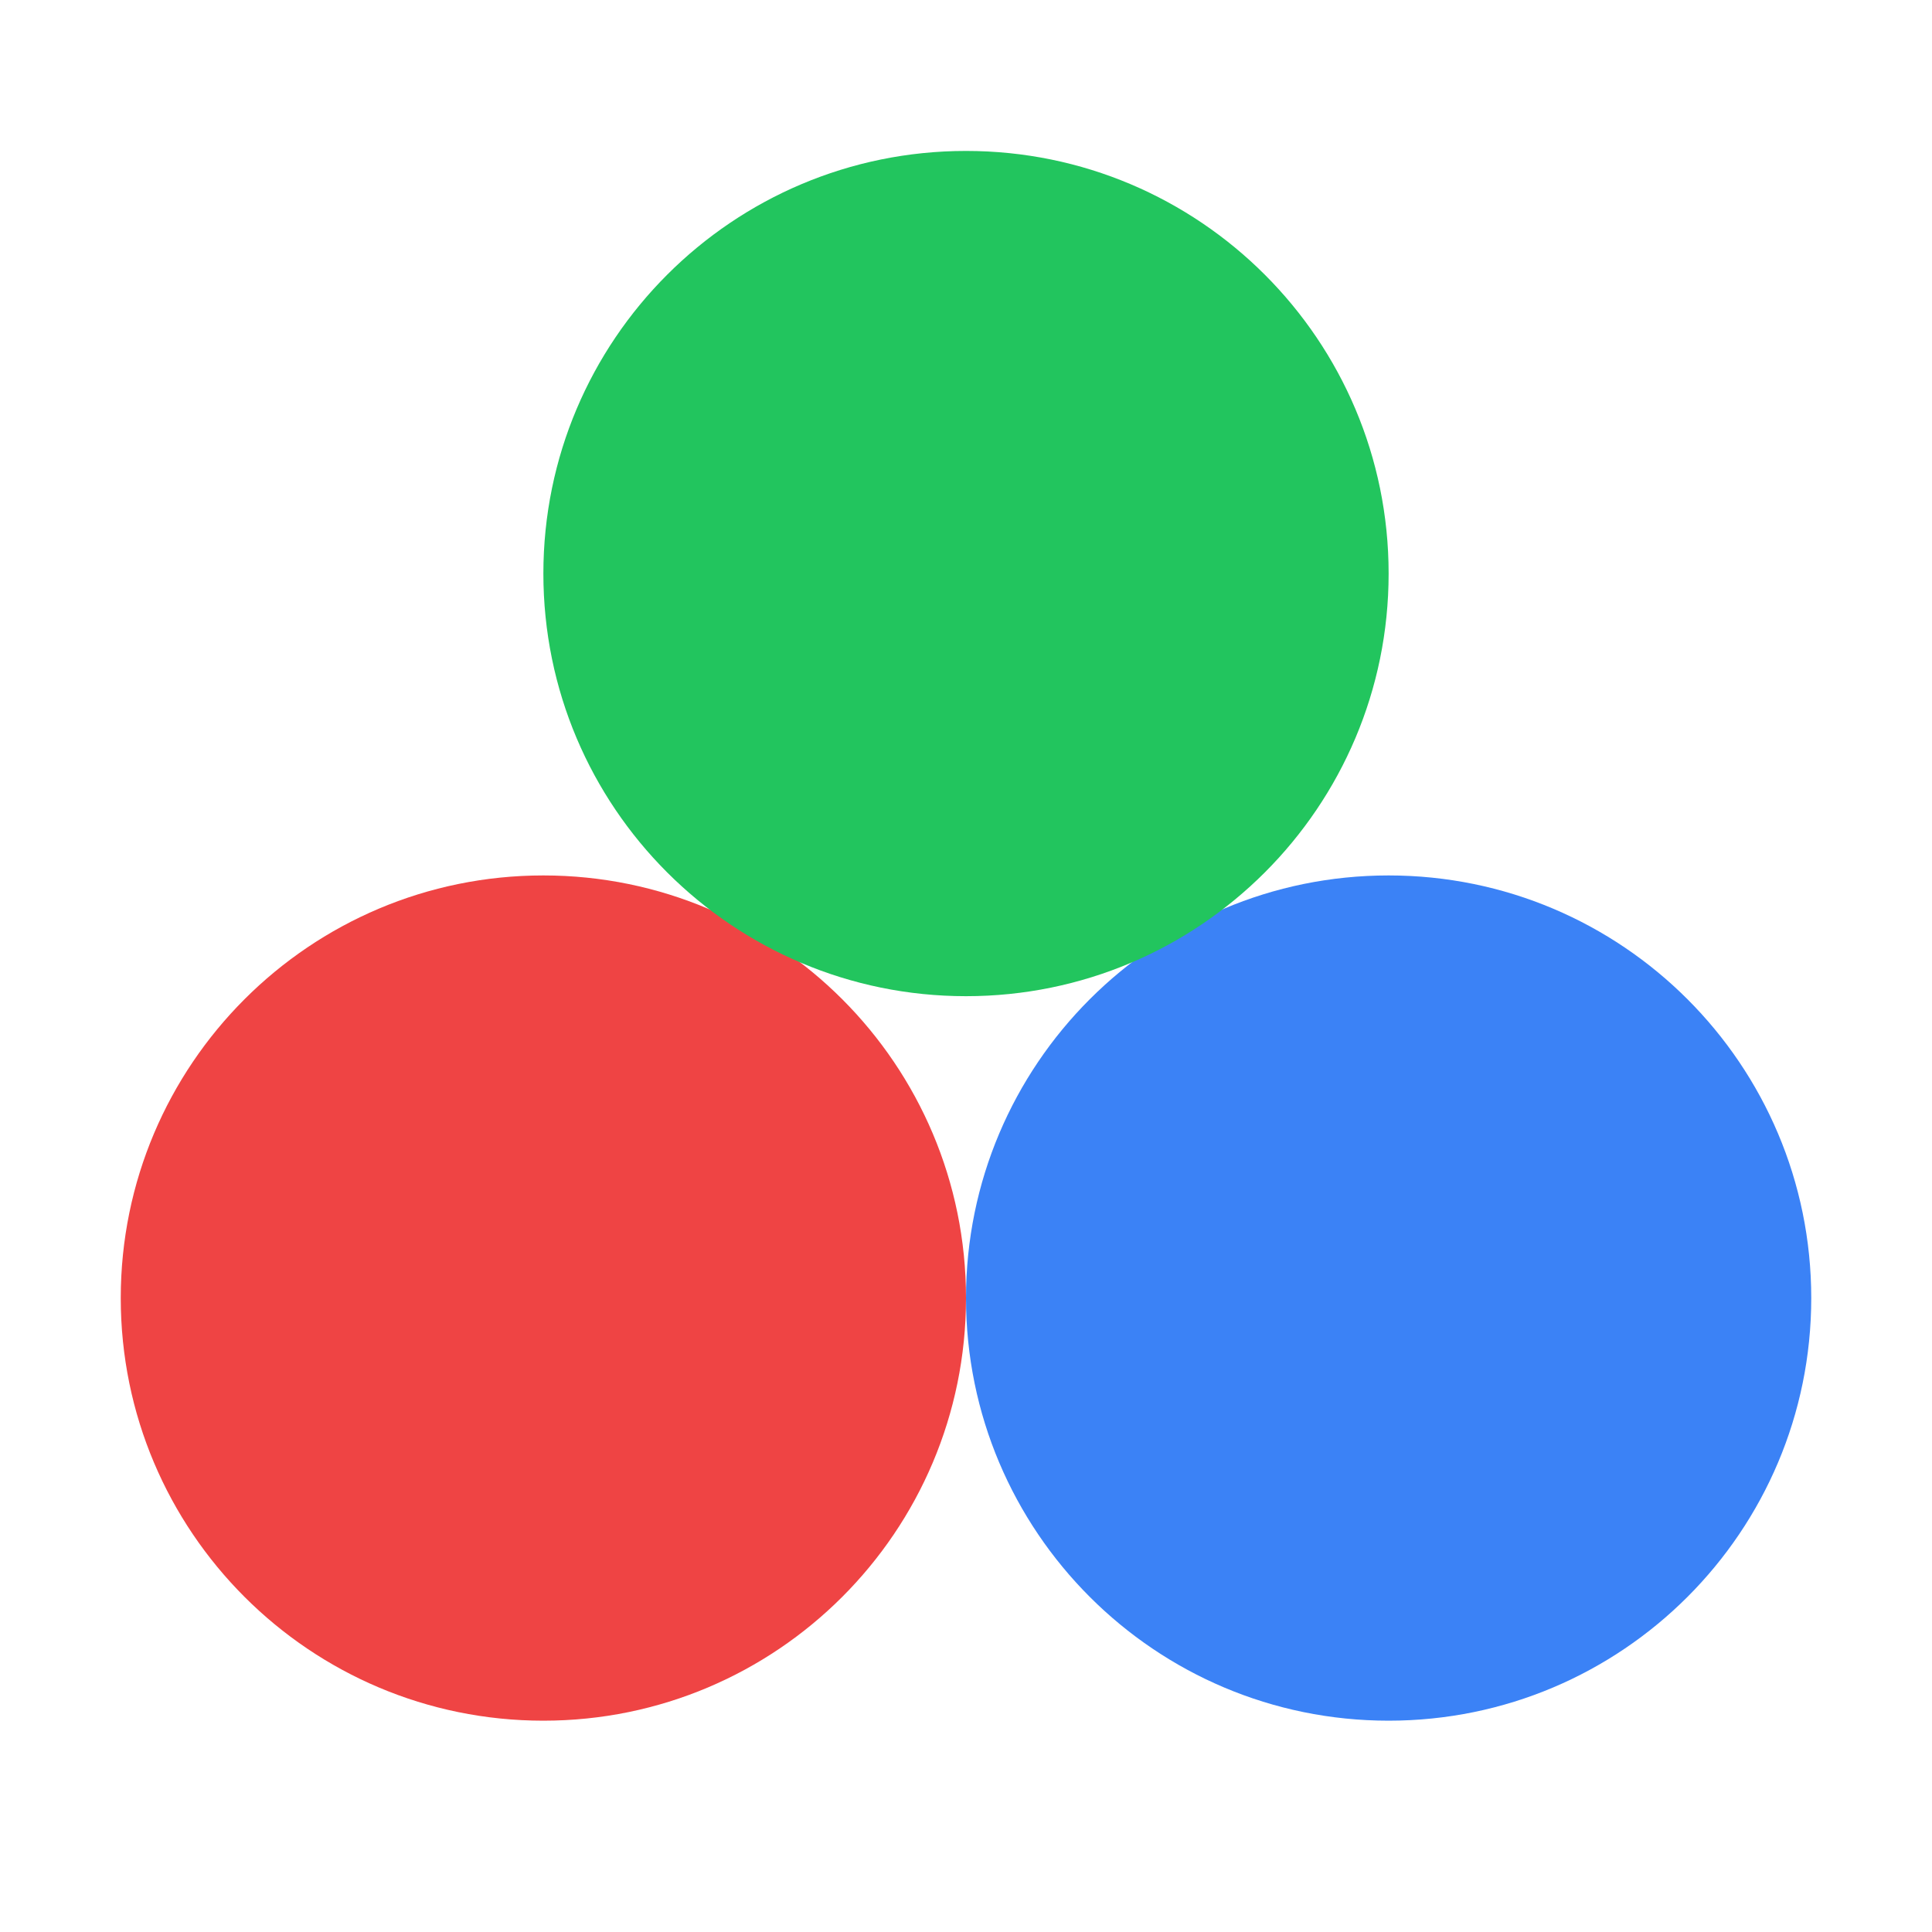
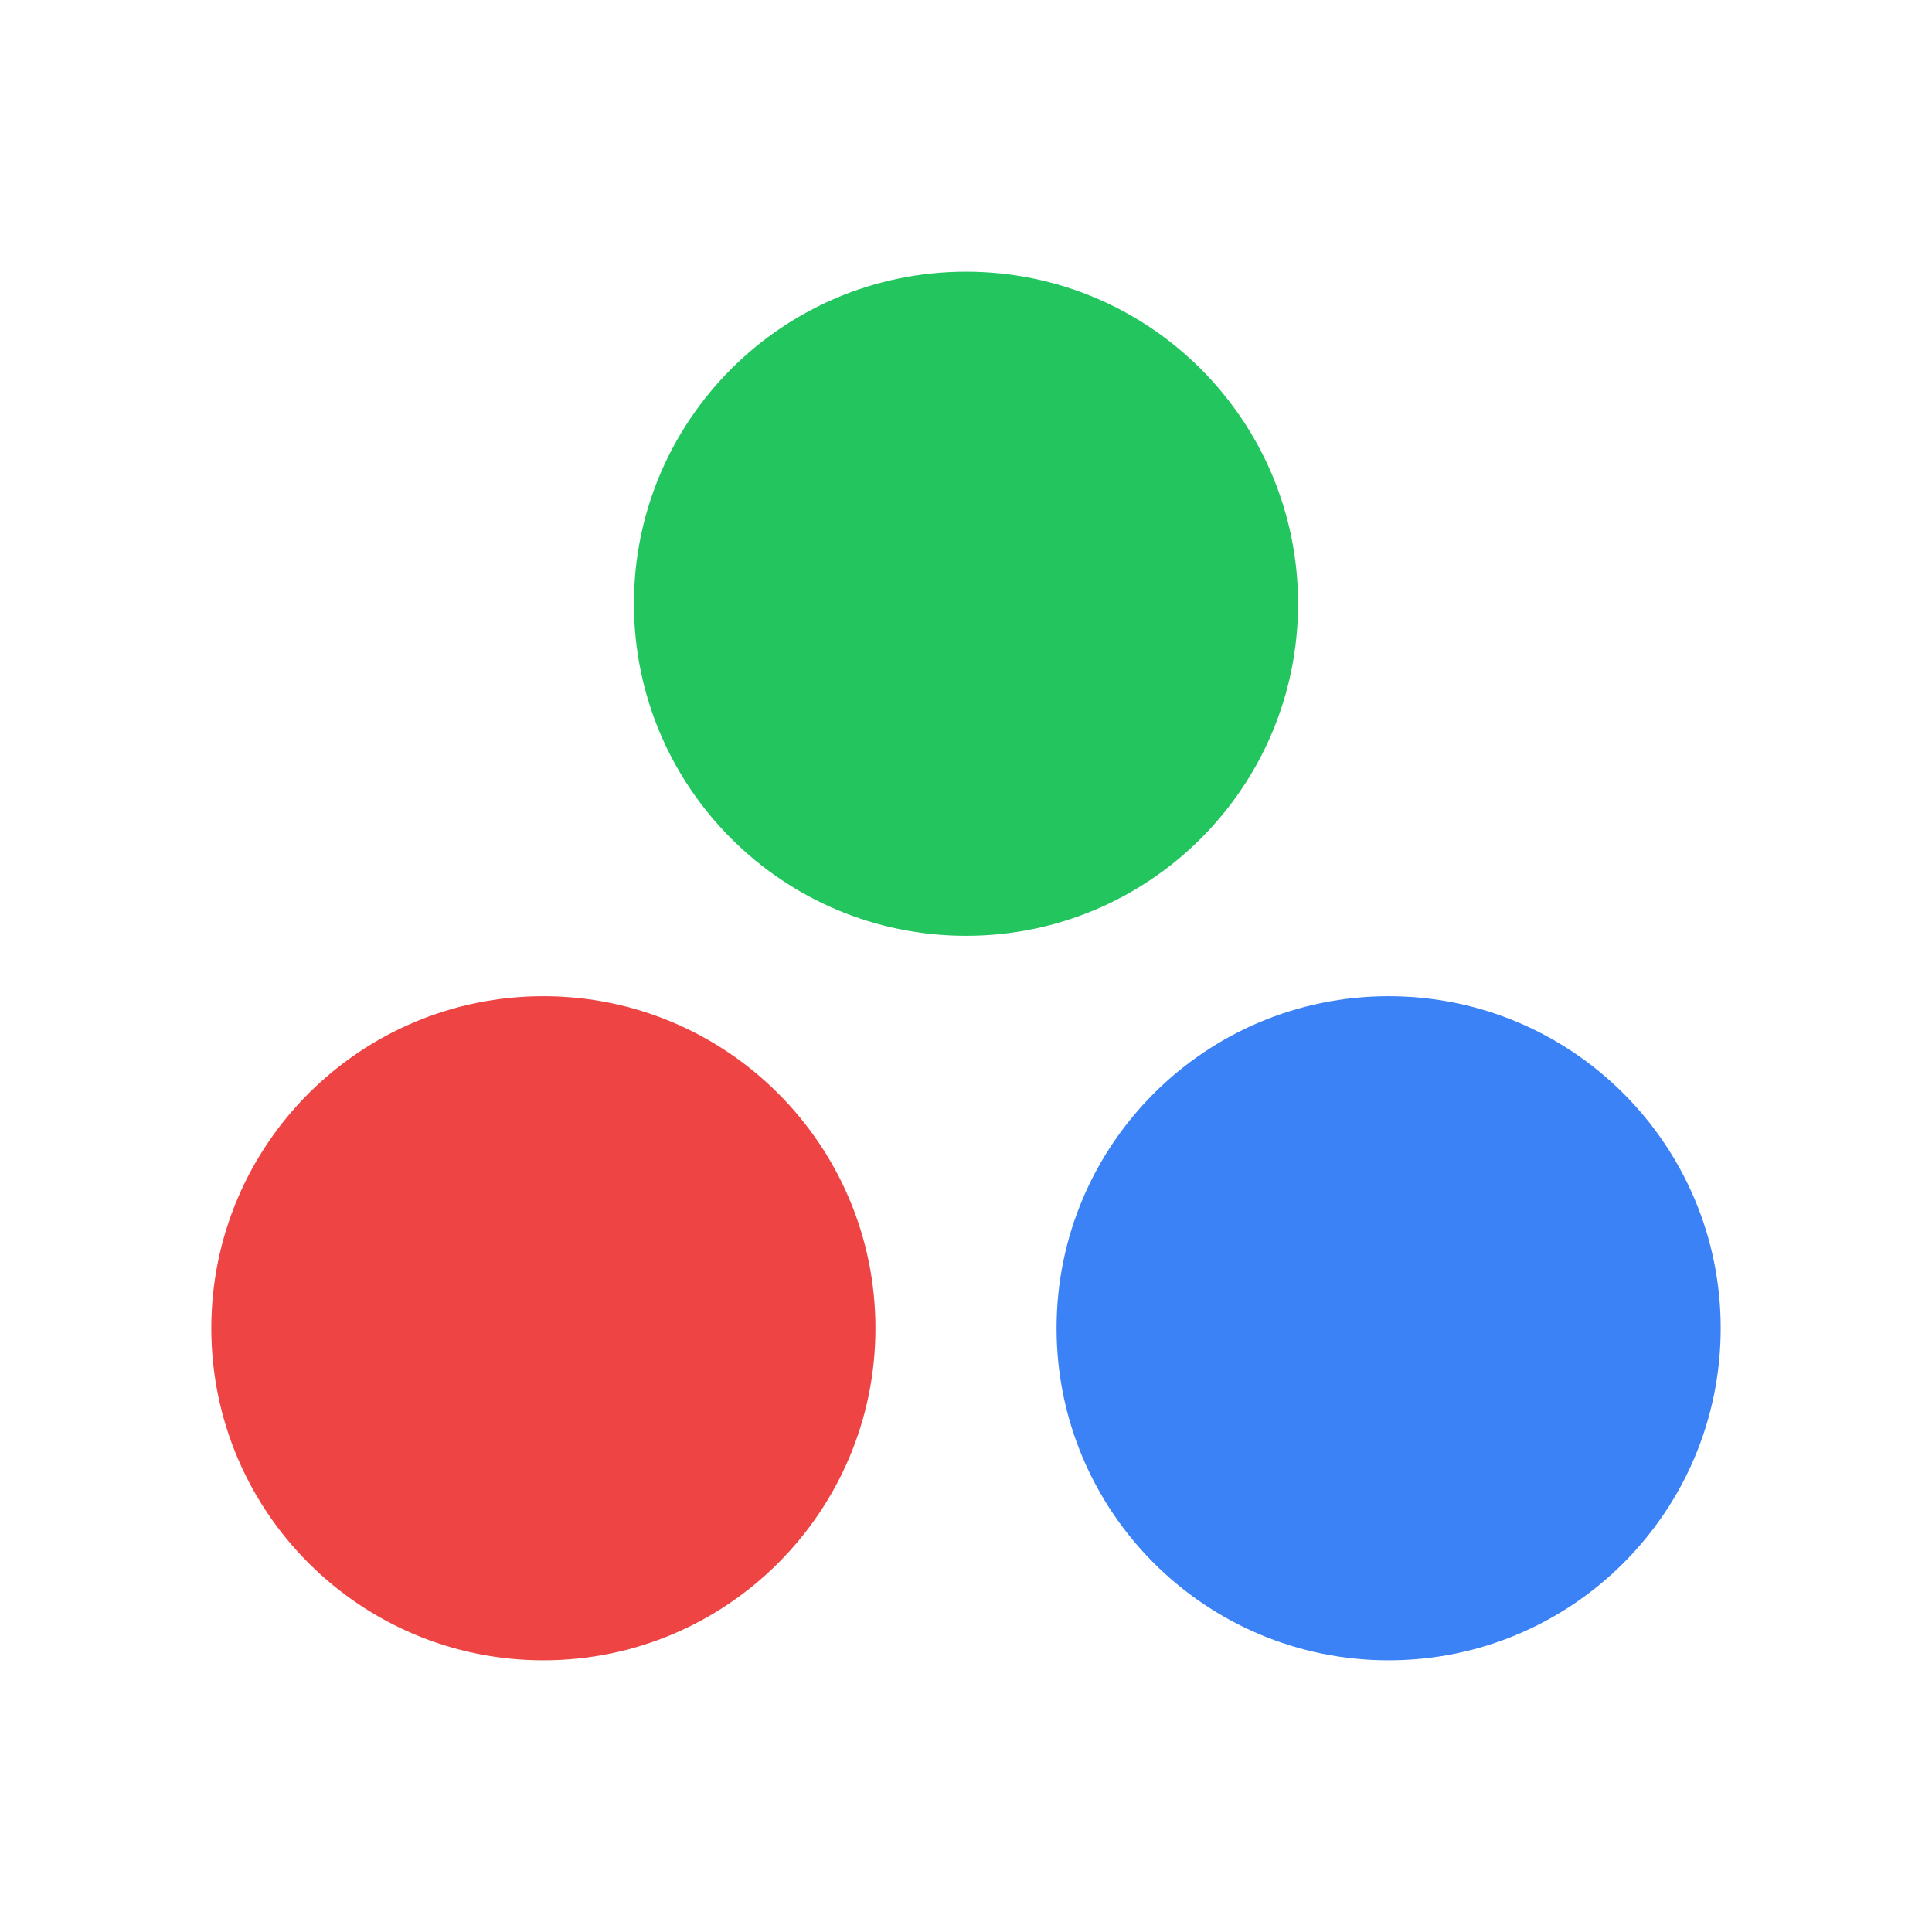
<svg xmlns="http://www.w3.org/2000/svg" viewBox="0 0 64 64" width="64" height="64" role="img" aria-labelledby="t">
-   <circle cx="18" cy="43" r="14" fill="#ef4444" />
-   <circle cx="46" cy="43" r="14" fill="#3b82f6" />
-   <circle cx="32" cy="19" r="14" fill="#22c55e" />
+   <circle cx="18" cy="44" r="11" fill="#ef4444" />
+   <circle cx="46" cy="44" r="11" fill="#3b82f6" />
+   <circle cx="32" cy="20" r="11" fill="#22c55e" />
</svg>
